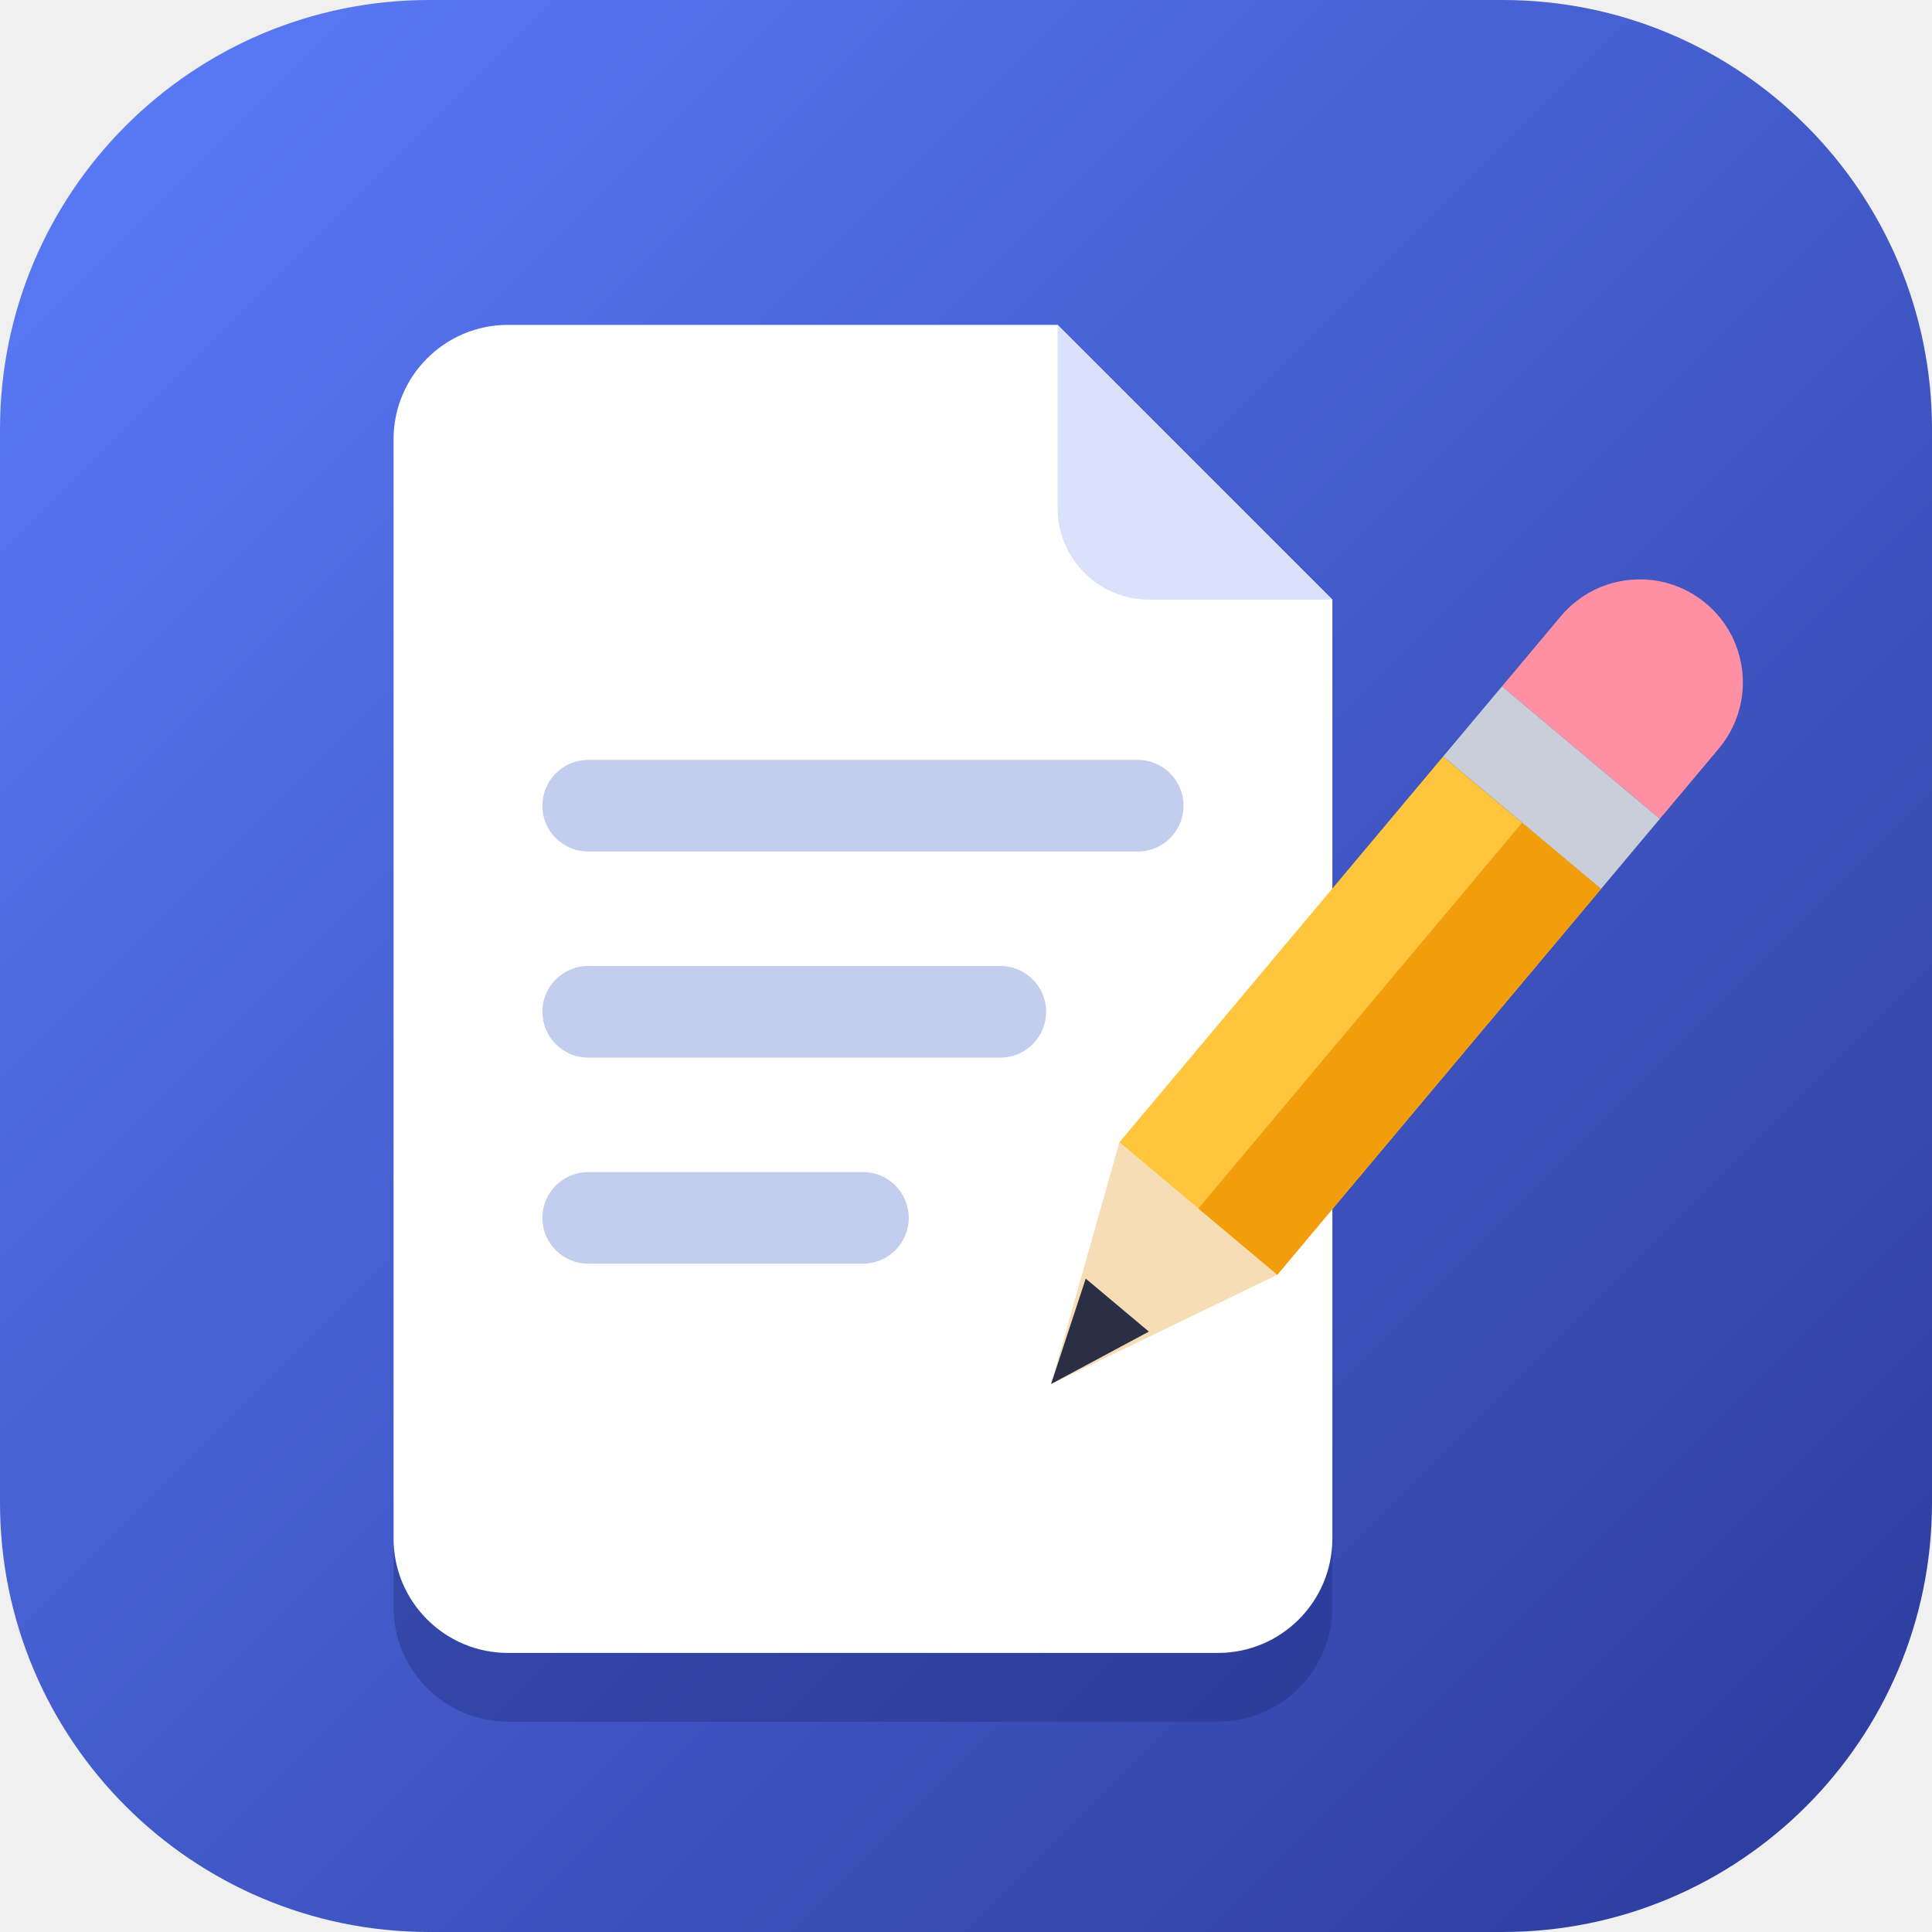
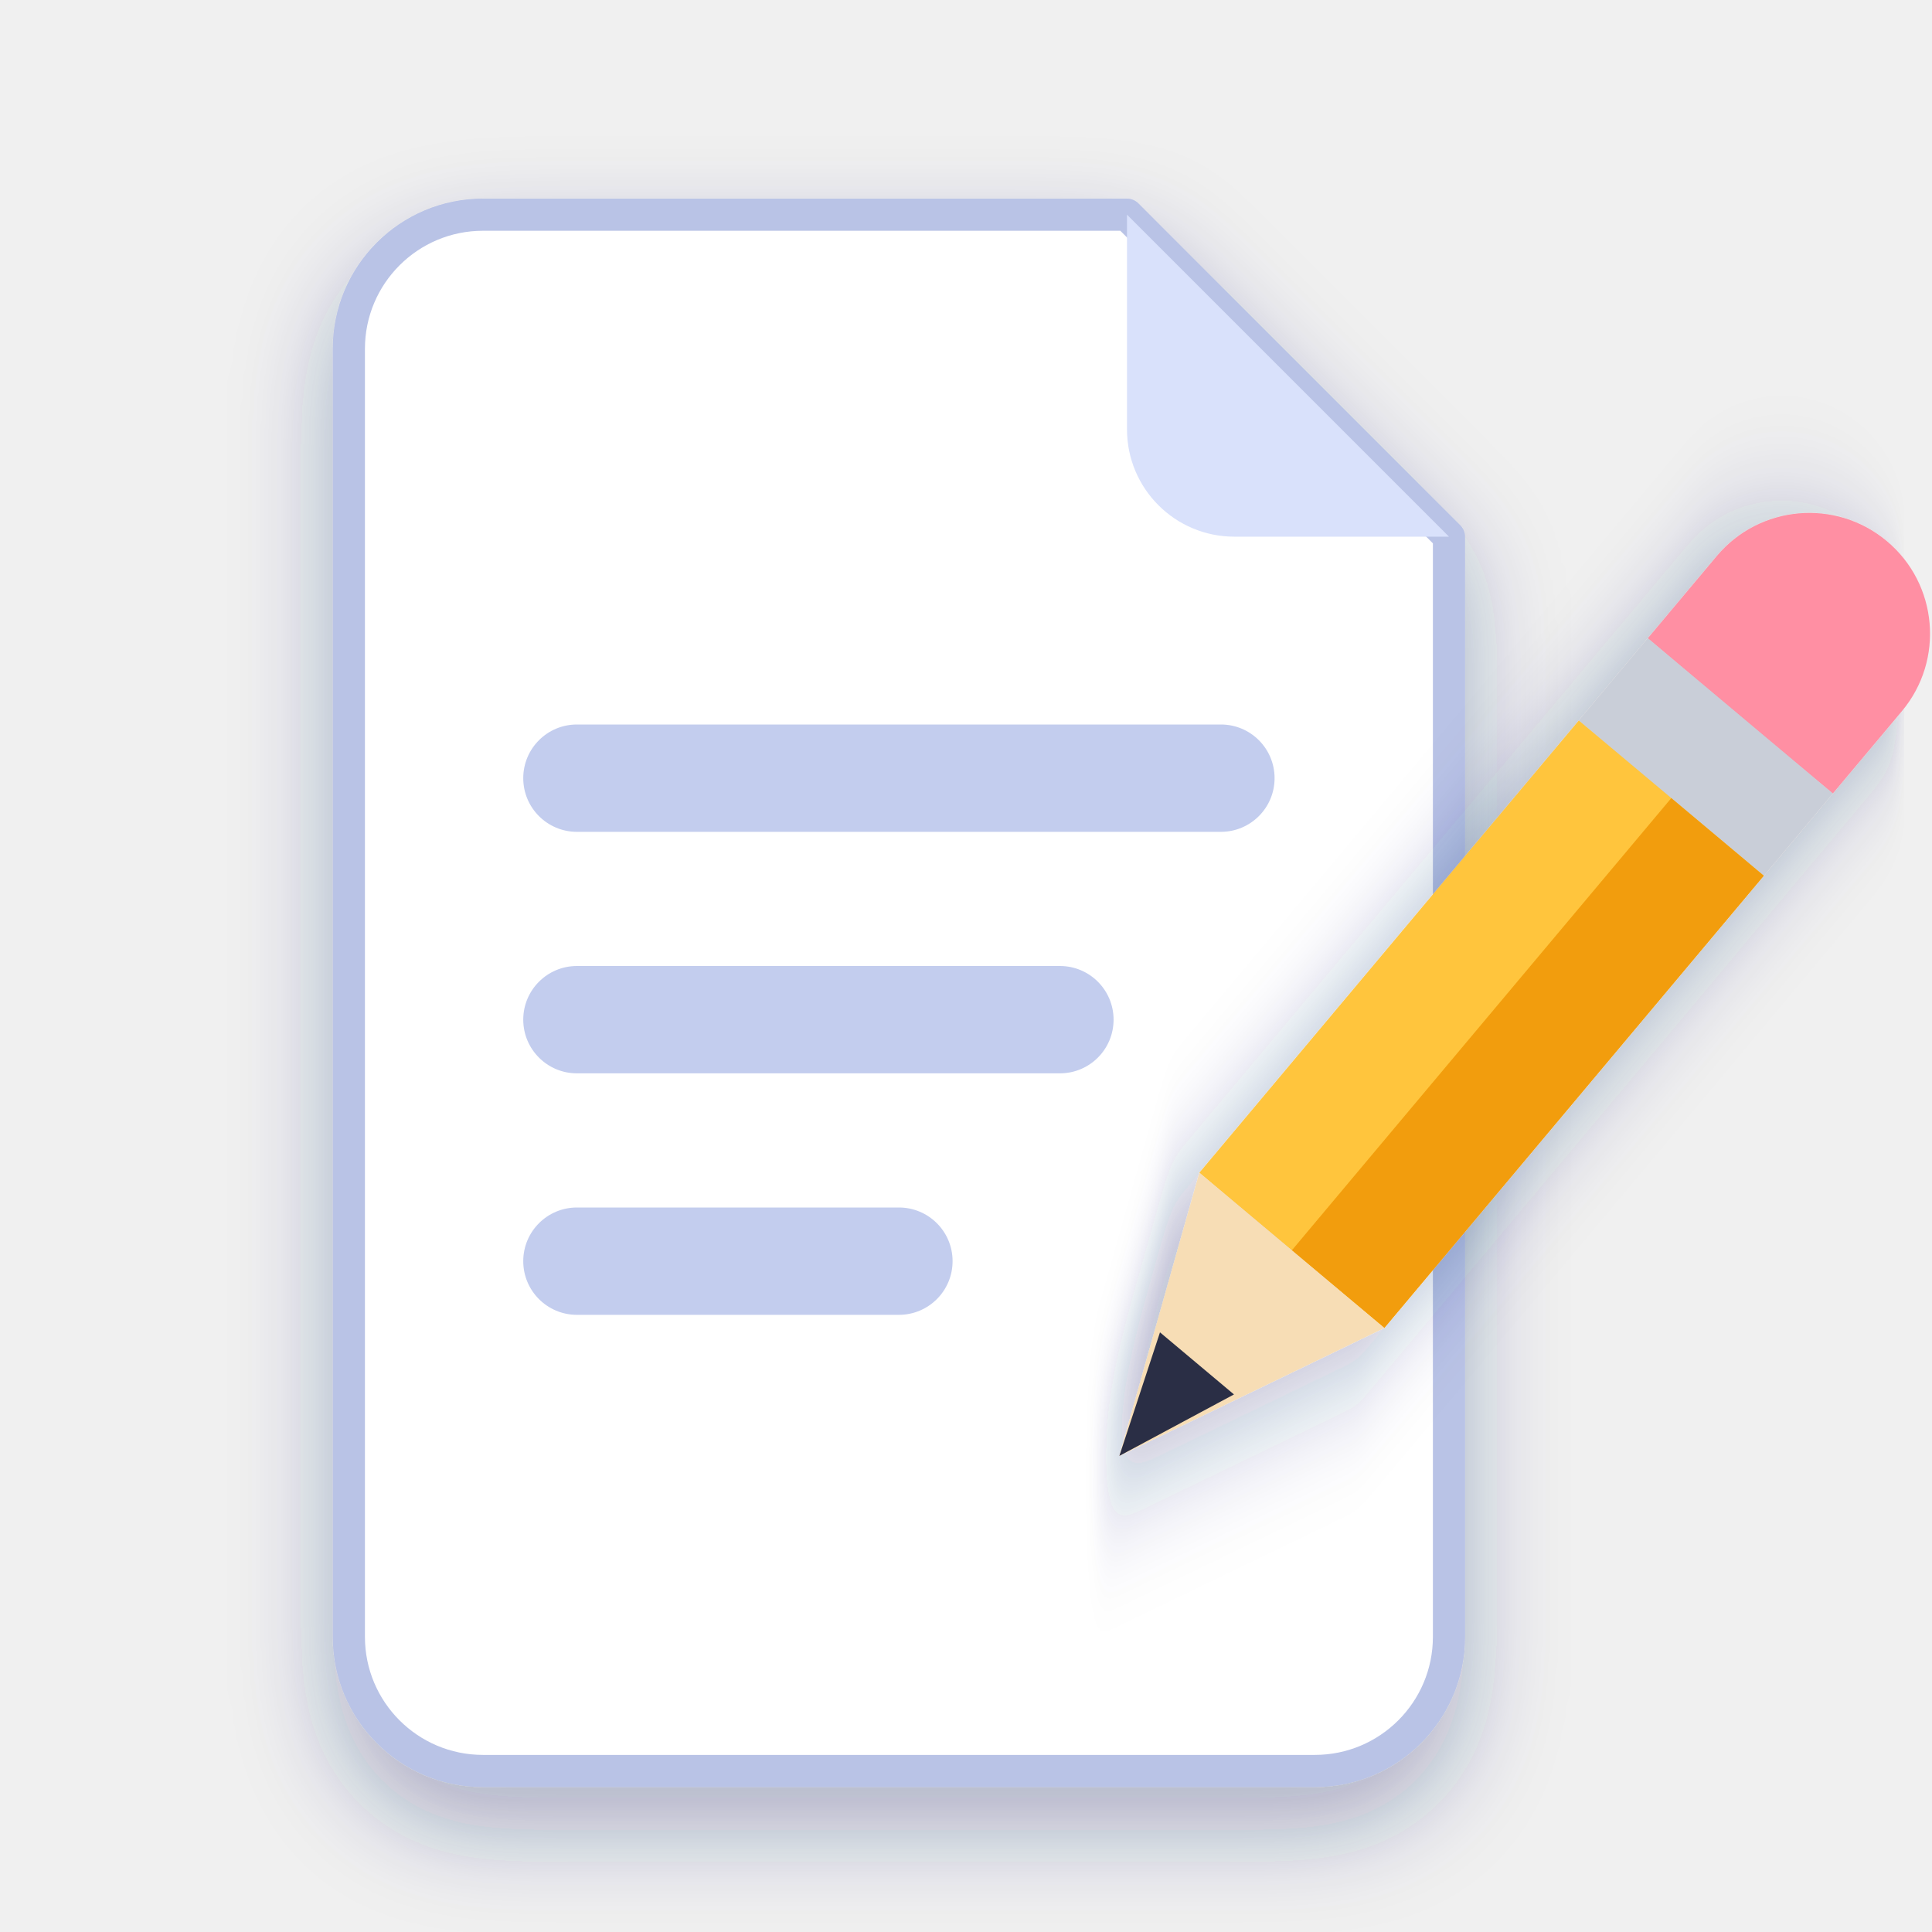
<svg xmlns="http://www.w3.org/2000/svg" viewBox="0 0 108 108" width="256" height="256">
  <defs>
-     <linearGradient id="bg" gradientUnits="userSpaceOnUse" x1="0" y1="0" x2="108" y2="108">
-       <stop offset="0" stop-color="#5B7CFA" />
-       <stop offset="1" stop-color="#2B3A9B" />
-     </linearGradient>
+     <filter id="sh" x="-20%" y="-20%" width="140%" height="140%">
+       <feDropShadow dx="0" dy="1.6" stdDeviation="1.8" flood-color="#1B2670" flood-opacity="0.32" />
+     </filter>
  </defs>
-   <rect width="108" height="108" rx="24" fill="url(#bg)" />
-   <g transform="translate(54 54) scale(1.28) translate(-54 -54)">
-     <path fill="#1B2670" fill-opacity="0.35" d="M34,29h24l12,12v41a5,5 0 0,1 -5,5H34a5,5 0 0,1 -5,-5V34a5,5 0 0,1 5,-5z" />
-     <path fill="#FFFFFF" d="M34,26h24l12,12v41a5,5 0 0,1 -5,5H34a5,5 0 0,1 -5,-5V31a5,5 0 0,1 5,-5z" />
+   <g transform="translate(54 54) scale(1.5) translate(-52 -54)">
+     <path fill="#FFFFFF" stroke="#B9C3E6" stroke-width="1.2" stroke-linejoin="round" filter="url(#sh)" d="M34,26h24l12,12v41a5,5 0 0,1 -5,5H34a5,5 0 0,1 -5,-5V31a5,5 0 0,1 5,-5z" />
    <path fill="#D9E1FB" d="M58,26v8a4,4 0 0,0 4,4h8z" />
    <path fill="#C3CDEE" d="M37.5,45h24a2,2 0 0,1 0,4h-24a2,2 0 0,1 0,-4zM37.5,54h18a2,2 0 0,1 0,4h-18a2,2 0 0,1 0,-4zM37.5,63h12a2,2 0 0,1 0,4h-12a2,2 0 0,1 0,-4z" />
-     <g transform="rotate(40 68 60)">
+     <g transform="rotate(40 68 60)" filter="url(#sh)">
      <path fill="#FF8FA3" d="M63.5,36a4.5,4.5 0 0,1 9,0v4h-9z" />
      <path fill="#C9CED8" d="M63.5,40h9v4h-9z" />
      <path fill="#FFC53D" d="M63.5,44h9v22h-9z" />
      <path fill="#F29D0B" d="M68,44h4.5v22H68z" />
      <path fill="#F7DDB5" d="M63.5,66h9l-4.5,10z" />
      <path fill="#2B2F45" d="M66.2,71.5h3.6L68,76z" />
    </g>
  </g>
</svg>
